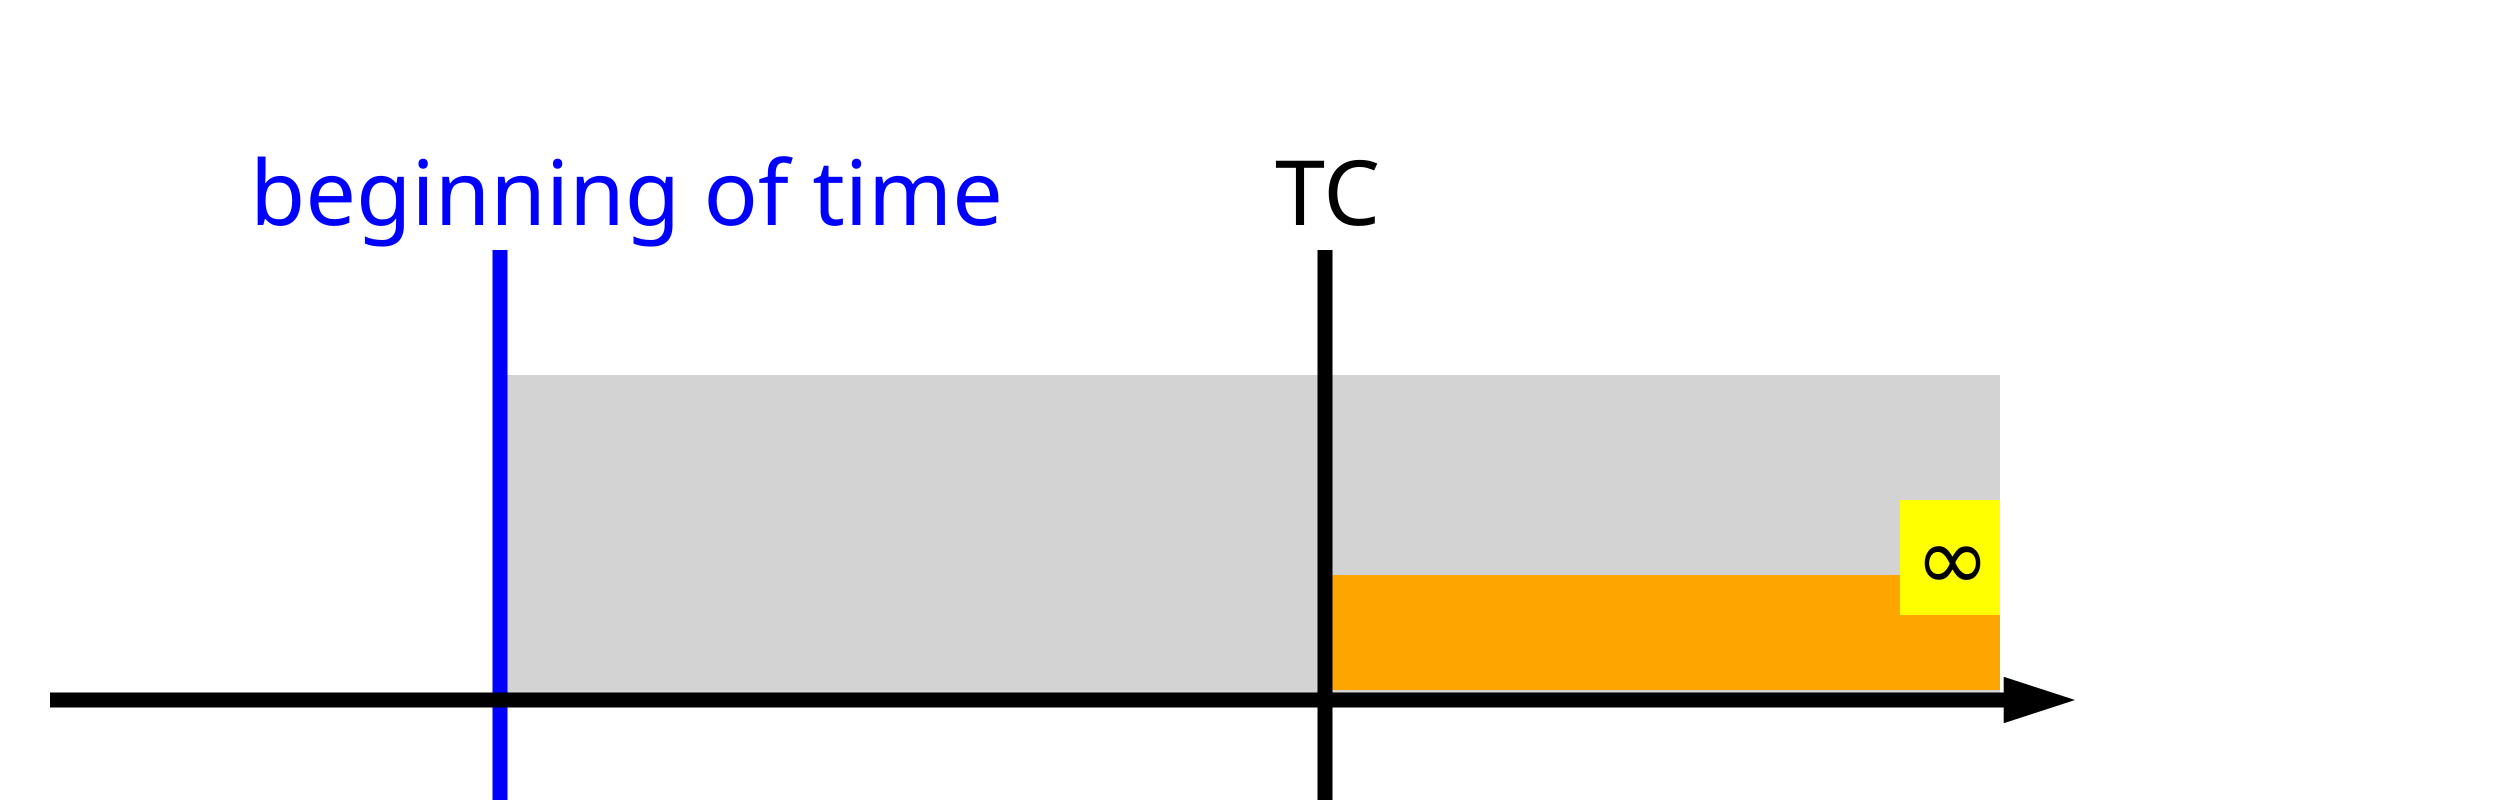
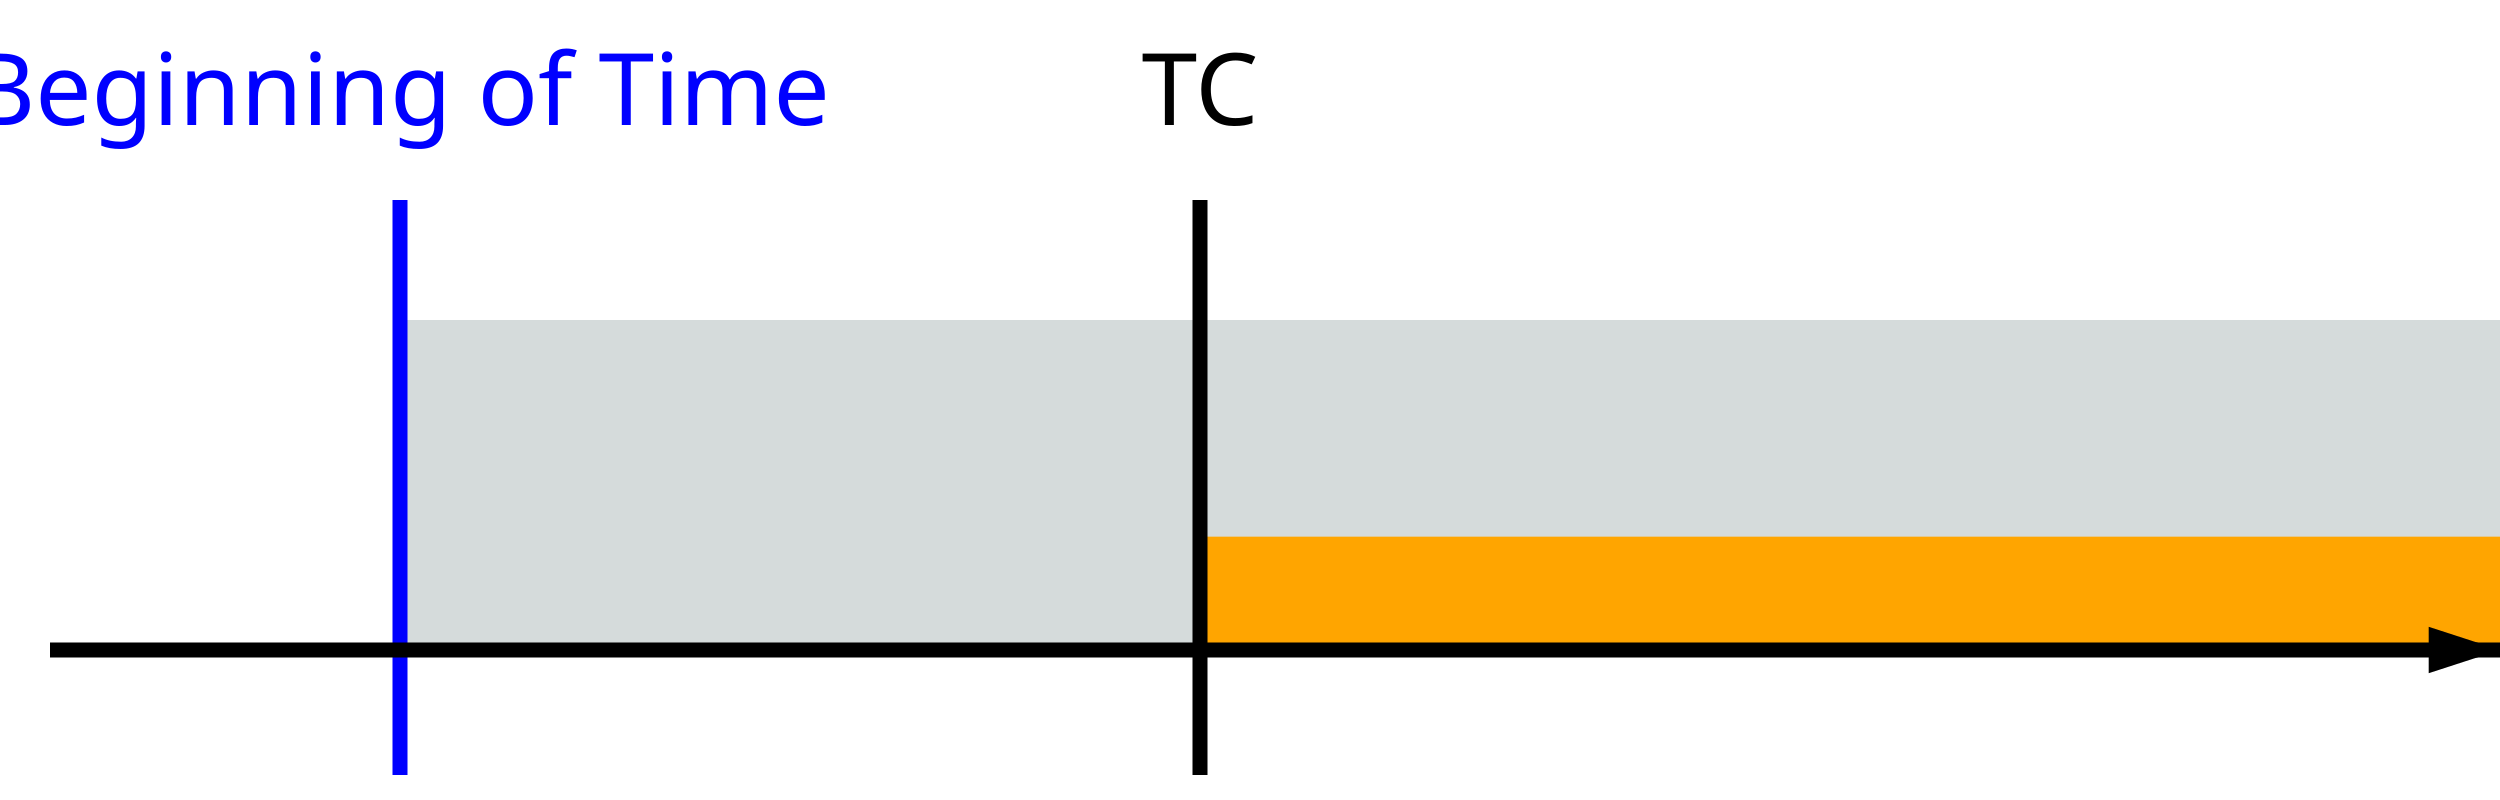
- <svg xmlns="http://www.w3.org/2000/svg" xmlns:xlink="http://www.w3.org/1999/xlink" width="500px" height="160px">
-   <svg>
-     <defs>
-       <marker id="nextGreenArrowhead" markerWidth="5" markerHeight="2.67" orient="auto" refX="0" refY="1.33">
-         <polygon points="0 0, 4 1.33, 0 2.67" fill="green" />
-         <circle cx="3.7" cy="1.33" r="1" fill="black" />
-       </marker>
-       <marker id="nextRedArrowhead" markerWidth="5" markerHeight="2.67" orient="auto" refX="0" refY="1.33">
-         <polygon points="0 0, 4 1.33, 0 2.67" fill="red" />
-         <circle cx="3.7" cy="1.33" r="1" fill="black" />
-       </marker>
-       <marker id="greenArrowhead" markerWidth="4" markerHeight="2.67" orient="auto" refX="0" refY="1.33">
-         <polygon points="0 0, 4 1.33, 0 2.67" fill="green" />
-       </marker>
-       <marker id="redArrowhead" markerWidth="4" markerHeight="2.67" orient="auto" refX="0" refY="1.33">
-         <polygon points="0 0, 4 1.33, 0 2.67" fill="red" />
-       </marker>
-       <pattern id="myPattern" x="10" y="10" width="10" height="10" patternUnits="userSpaceOnUse">
-         <circle cx="6" cy="6" r="3" style="stroke: none; fill: orange" />
-       </pattern>
-       <g id="standard">
-         <path d="M10 140h 400" stroke="#000" stroke-width="3" fill="none" id="line" />
-         <path d="M415 140l -14.26 4.64v -9.28z" stroke="#000" stroke-width="0" id="arrow-end" />
-       </g>
-       <g id="with_Mode">
-         <rect x="145" y="75" width="135" height="65" stroke="#000" stroke-width="3" fill="none" />
-         <text x="155" y="98" font-family="sans-serif" font-size="18px" font-weight="normal" fill="black">M</text>
-       </g>
-       <g id="without_Mode">
-         <line x1="100" y1="20" x2="100" y2="180" stroke="blue" stroke-width="3" />
-         <text x="50" y="15" font-family="sans-serif" font-size="18px" font-weight="normal" fill="blue">beginning of time</text>
-       </g>
-       <g id="trigger_Condition">
-         <line x1="25" y1="20" x2="25" y2="180" stroke="black" stroke-width="3" />
-         <text x="15" y="15" font-family="sans-serif" font-size="18px" font-weight="normal" fill="black">TC</text>
-       </g>
-       <g id="stop_Condition">
-         <line x1="25" y1="20" x2="25" y2="180" stroke="black" stroke-width="3" />
-         <text x="15" y="15" font-family="sans-serif" font-size="18px" font-weight="normal" fill="black">SC</text>
-       </g>
-       <g id="Scope">
-         <rect width="135" height="65" style="fill:lightgray" />
-       </g>
-       <g id="ScopeForNullScope">
-         <rect width="300" height="65" style="fill:lightgray" />
-       </g>
-       <g id="Timing_within">
-         <rect width="60" height="23" style="fill:orange" />
-         <text x="25" y="18" font-family="sans-serif" font-size="18px" font-weight="normal" fill="black">n</text>
-       </g>
-       <g id="Timing_only_within">
-         <rect width="60" height="23" style="fill:red" />
-         <text x="25" y="18" font-family="sans-serif" font-size="18px" font-weight="normal" fill="black">n</text>
-       </g>
-       <g id="Timing_for">
-         <rect width="60" height="23" style="fill:green" />
-         <text x="25" y="18" font-family="sans-serif" font-size="18px" font-weight="normal" fill="black">n</text>
-       </g>
-       <g id="Timing_only_for">
-         <rect width="60" height="23" style="fill: url(#myPattern);" />
-         <text x="25" y="18" font-family="sans-serif" font-size="18px" font-weight="normal" fill="black">n</text>
-       </g>
-       <g id="Timing_only_after">
-         <rect width="60" height="23" style="fill:orange" />
-         <text x="25" y="18" font-family="sans-serif" font-size="18px" font-weight="normal" fill="black">n</text>
-         <text x="36" y="-7" font-family="sans-serif" font-size="12px" font-weight="normal" fill="black">OR</text>
-         <circle cx="60" cy="0" r="6" fill="black" />
-         <path d="m72 -42 v20" stroke="red" stroke-width="6" marker-end="url(#nextRedArrowhead)" />
-       </g>
-       <g id="Timing_after">
-         <rect width="60" height="23" style="fill:red" />
-         <text x="25" y="18" font-family="sans-serif" font-size="18px" font-weight="normal" fill="black">n</text>
-         <circle cx="60" cy="25" r="6" fill="black" />
-         <path d="m72 -17 v20" stroke="green" stroke-width="6" marker-end="url(#nextGreenArrowhead)" />
-       </g>
-       <g id="Timing_immediately">
-         <path d="m0 -17 v20" stroke="green" stroke-width="6" marker-end="url(#greenArrowhead)" />
-       </g>
-       <g id="Timing_only_immediately">
-         <path d="m0 -17 v20" stroke="red" stroke-width="6" marker-end="url(#redArrowhead)" />
-       </g>
-       <g id="Timing_next">
-         <circle cx="0" cy="25" r="6" fill="black" />
-         <path d="m12 -17 v20" stroke="green" stroke-width="6" marker-end="url(#nextGreenArrowhead)" />
-       </g>
-       <g id="Timing_only_next">
-         <circle cx="0" cy="25" r="6" fill="black" />
-         <path d="m12 -17 v20" stroke="red" stroke-width="6" marker-end="url(#nextRedArrowhead)" />
-       </g>
-       <g id="Timing_eventually">
-         <rect width="135" height="23" style="fill:orange" />
-       </g>
-       <g id="Timing_eventually_null_scope">
-         <rect width="300" height="23" style="fill:orange" />
-       </g>
-       <g id="Timing_eventually_regular_condition">
-         <rect width="105" height="23" style="fill:orange" />
-       </g>
-       <g id="Timing_until">
-         <rect width="80" height="23" style="fill:green" />
-       </g>
-       <g id="Timing_until_null_scope">
-         <rect width="250" height="23" style="fill:green" />
-       </g>
-       <g id="Timing_until_regular_condition">
-         <rect width="65" height="23" style="fill:green" />
-       </g>
-       <g id="Timing_only_until">
-         <rect width="65" height="23" style="fill:url(#myPattern);" />
-       </g>
-       <g id="Timing_before">
-         <rect width="80" height="23" style="fill:orange;" />
-       </g>
-       <g id="Timing_before_null_scope">
-         <rect width="250" height="23" style="fill:orange;" />
-       </g>
-       <g id="Timing_before_regular_condition">
-         <rect width="65" height="23" style="fill:orange;" />
-       </g>
-       <g id="Timing_only_before">
-         <rect width="65" height="23" style="fill:red;" />
-       </g>
-       <g id="Timing_always">
-         <rect width="135" height="23" style="fill:green" />
-       </g>
-       <g id="Timing_always_null_scope">
-         <rect width="300" height="23" style="fill:green" />
-       </g>
-       <g id="Timing_always_regular_condition">
-         <rect width="105" height="23" style="fill:green" />
-       </g>
-       <g id="Timing_never">
-         <rect width="135" height="23" style="fill:red" />
-       </g>
-       <g id="Timing_never_null_scope">
-         <rect width="300" height="23" style="fill:red" />
-       </g>
-       <g id="Timing_never_regular_condition">
-         <rect width="105" height="23" style="fill:red" />
-       </g>
-       <g id="Timing_null">
-         <rect width="135" height="23" style="fill:orange" />
-       </g>
-       <g id="Timing_only_always">
-         <rect width="135" height="23" style="fill: url(#myPattern);" />
-       </g>
-       <g id="Timing_only_always_regular_condition">
-         <rect width="105" height="23" style="fill: url(#myPattern);" />
-       </g>
-       <g id="Timing_null_null_scope">
-         <rect width="300" height="23" style="fill:orange" />
-       </g>
-       <g id="Timing_null_regular_condition">
-         <rect width="105" height="23" style="fill:orange" />
-       </g>
-       <g id="Infinity">
-         <rect width="20" height="23" style="fill:yellow" />
-         <text x="3" y="18" font-family="sans-serif" font-size="18px" font-weight="normal" fill="black">∞</text>
-       </g>
-     </defs>
-   </svg>
-   <use xlink:href="#ScopeForNullScope" x="100" y="75" />
-   <use xlink:href="#Timing_null" x="265" y="115" />
-   <use xlink:href="#trigger_Condition" x="240" y="30" />
-   <use xlink:href="#Infinity" x="380" y="100" />
-   <use xlink:href="#without_Mode" y="30" />
-   <use xlink:href="#standard" />
+ <svg xmlns="http://www.w3.org/2000/svg" width="500px" height="160px">
+   <pattern id="dottedPattern" x="10" y="9" width="10" height="10" patternUnits="userSpaceOnUse">
+     <circle cx="6" cy="6" r="3" style="stroke: none; fill: orange" />
+   </pattern>
+   <rect x="80" y="65" width="420" height="65" stroke="#D5DBDB" stroke-width="2" fill="#D5DBDB " />
+   <rect x="240" y="108.333" width="260" height="21.667" stroke="orange" stroke-width="2" fill="orange " />
+   <line x1="80" y1="40" x2="80" y2="155" stroke="blue" stroke-width="3" />
+   <text x="80" y="25" font-family="sans-serif" font-size="20px" font-weight="normal" text-anchor="middle" alignment-baseline="middle" fill="blue">Beginning of Time</text>
+   <line x1="240" y1="40" x2="240" y2="155" stroke="black" stroke-width="3" />
+   <text x="240" y="25" font-family="sans-serif" font-size="20px" font-weight="normal" text-anchor="middle" alignment-baseline="middle" fill="black">TC</text>
+   <path d="M 10 130 h 500" stroke="#000" stroke-width="3" fill="none" />
+   <path d="M 500 130 l -14.26 4.64v -9.28z" stroke="#000" stroke-width="0" />
</svg>
